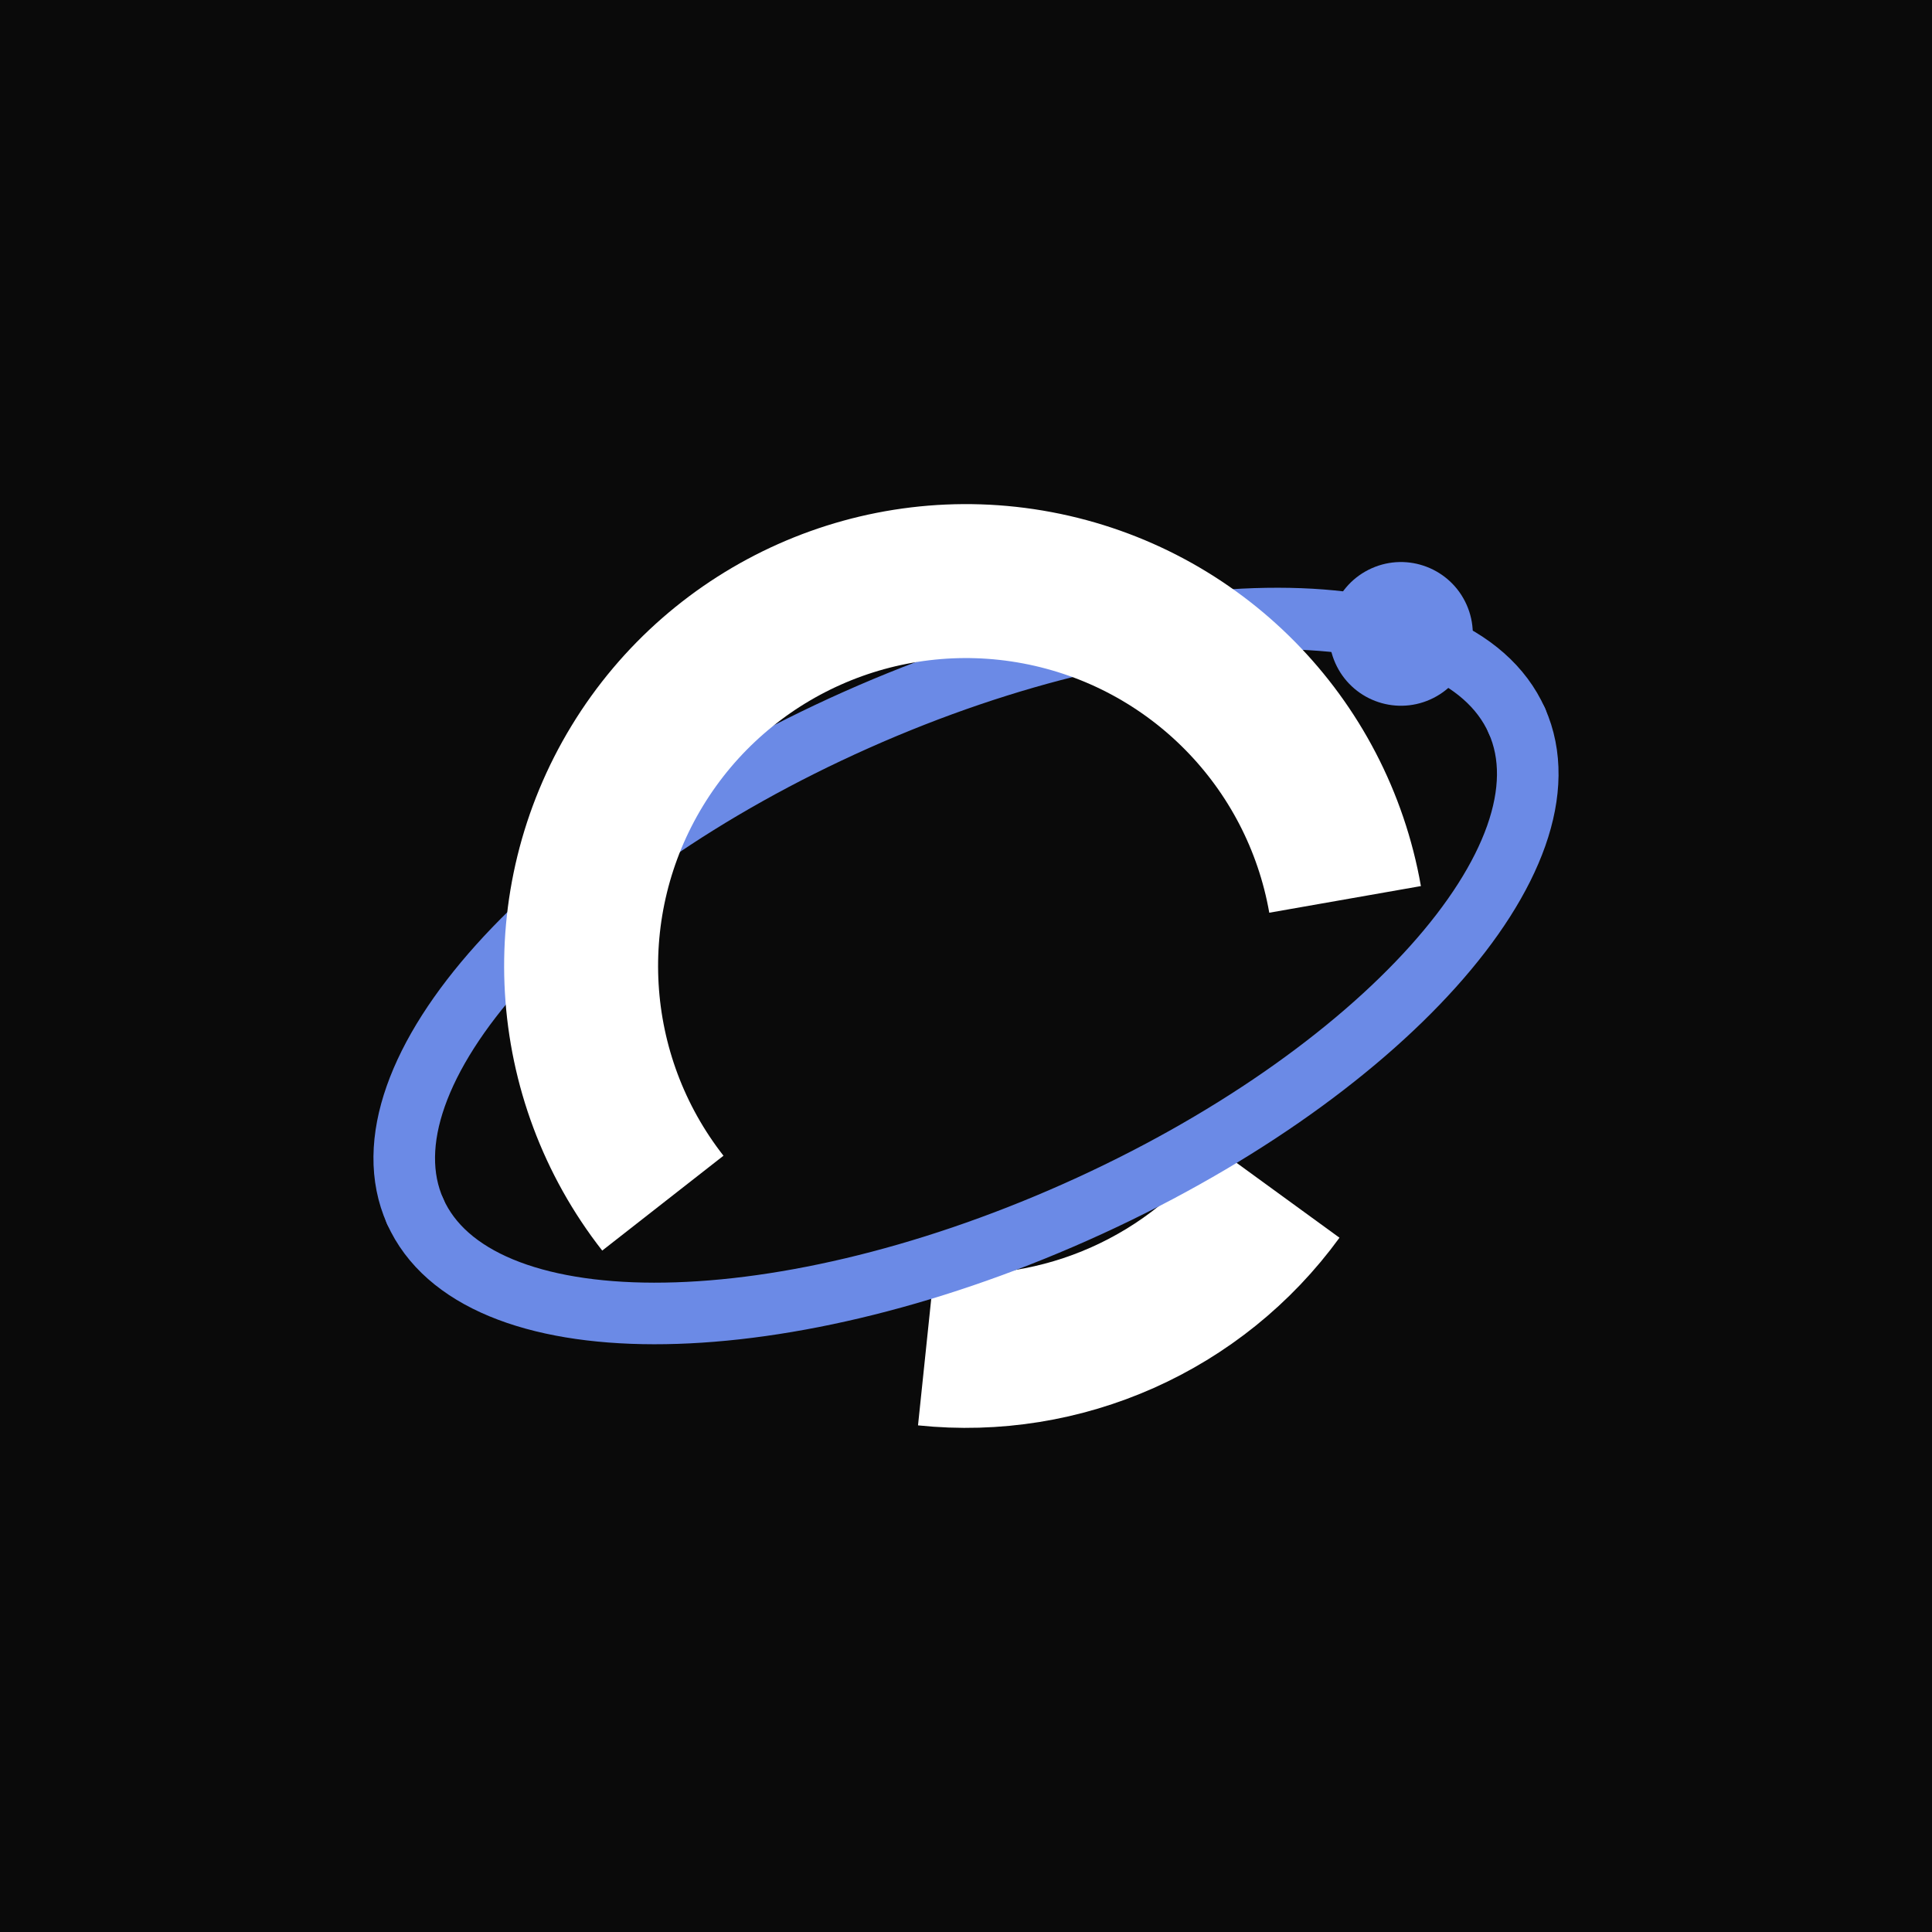
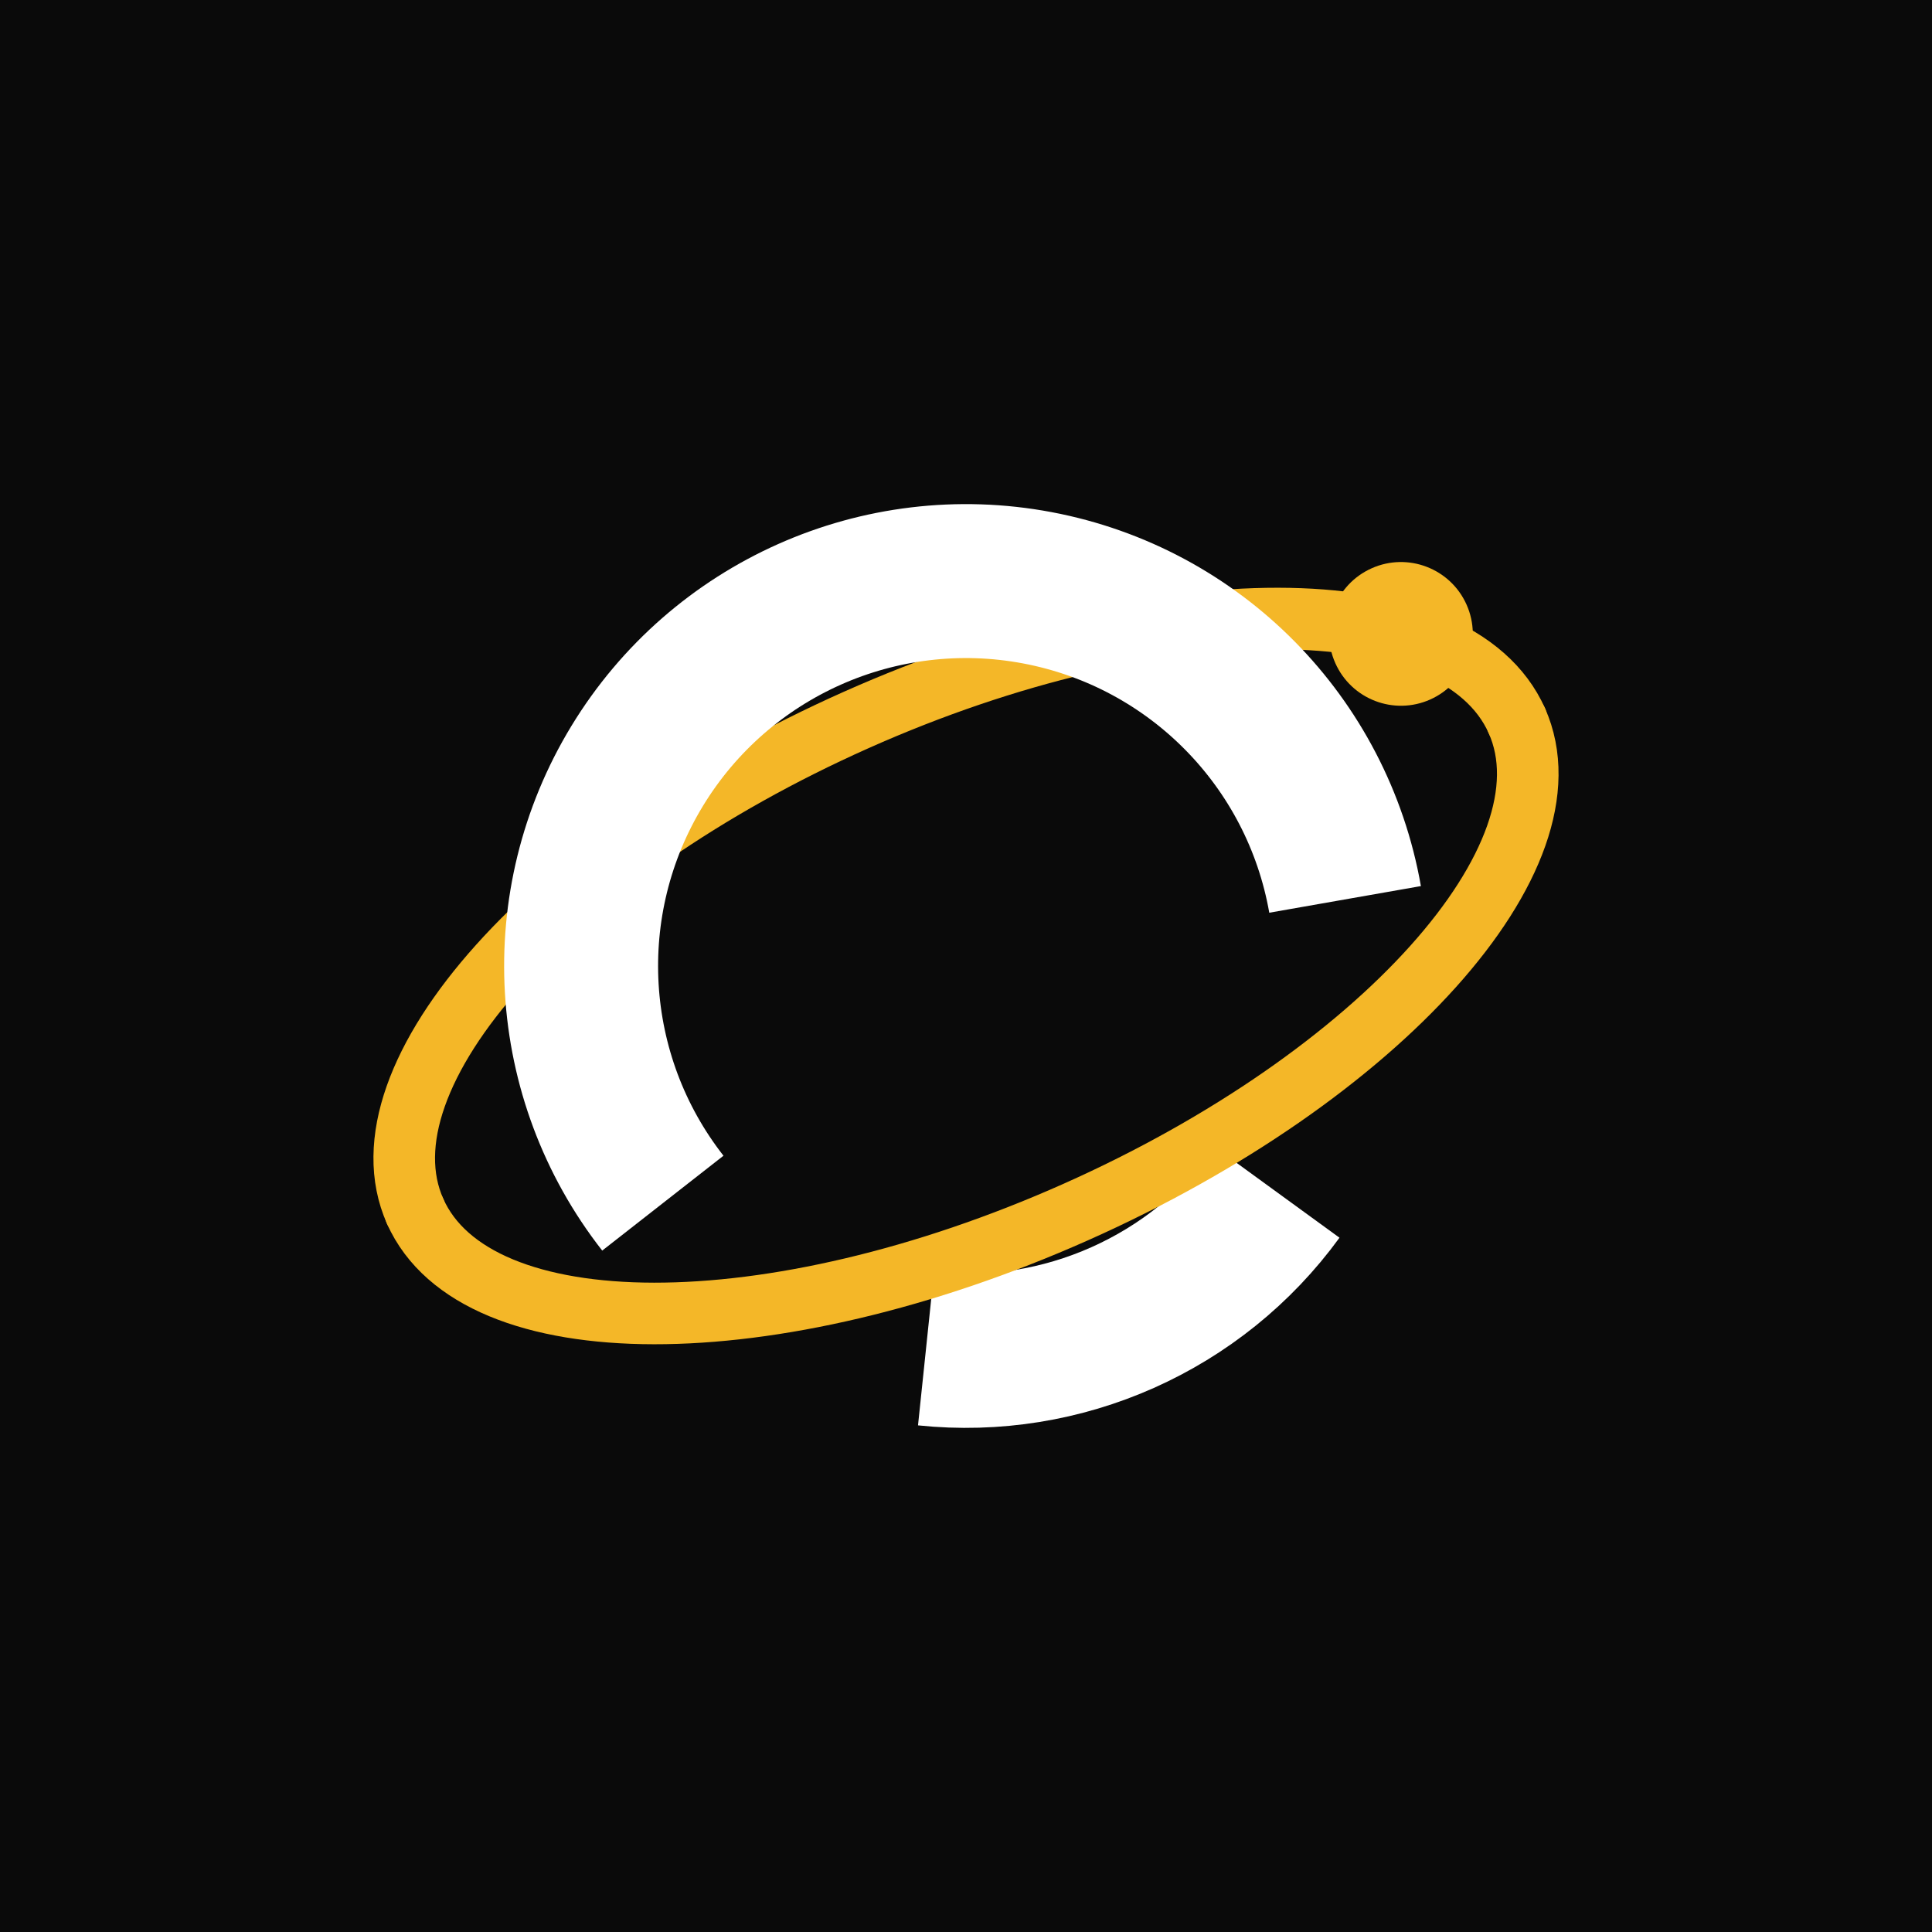
<svg xmlns="http://www.w3.org/2000/svg" viewBox="0 0 512 512" width="512" height="512">
  <rect width="512" height="512" rx="0" fill="#0A0A0A" />
  <g transform="translate(256 256) scale(0.85) translate(-256 -256)">
-     <path transform="translate(256.000 256.000) rotate(-24) scale(4)" fill="none" stroke="#6B8AE6" stroke-width="4.8" stroke-linecap="round" d="M-47 0A47 21 0 0 1 47 0" />
-     <circle transform="translate(256.000 256.000) rotate(-24) scale(4)" cx="41.499" cy="-9.859" r="5.6" fill="#6B8AE6" />
+     <path transform="translate(256.000 256.000) rotate(-24) scale(4)" fill="none" stroke="#F4B728" stroke-width="4.8" stroke-linecap="round" d="M-47 0A47 21 0 0 1 47 0" />
+     <circle transform="translate(256.000 256.000) rotate(-24) scale(4)" cx="41.499" cy="-9.859" r="5.6" fill="#F4B728" />
    <path d="M353.037 326.596A120.0 120.0 0 0 1 243.532 375.351" fill="none" stroke="#FFFFFF" stroke-width="48.000" stroke-linecap="butt" />
    <path d="M161.485 329.939A120.0 120.0 0 1 1 374.190 235.237" fill="none" stroke="#FFFFFF" stroke-width="48.000" stroke-linecap="butt" />
-     <path transform="translate(256.000 256.000) rotate(-24) scale(4)" fill="none" stroke="#6B8AE6" stroke-width="4.8" stroke-linecap="round" d="M47 0A47 21 0 0 1 -47 0" />
+     <path transform="translate(256.000 256.000) rotate(-24) scale(4)" fill="none" stroke="#F4B728" stroke-width="4.8" stroke-linecap="round" d="M47 0A47 21 0 0 1 -47 0" />
  </g>
</svg>
